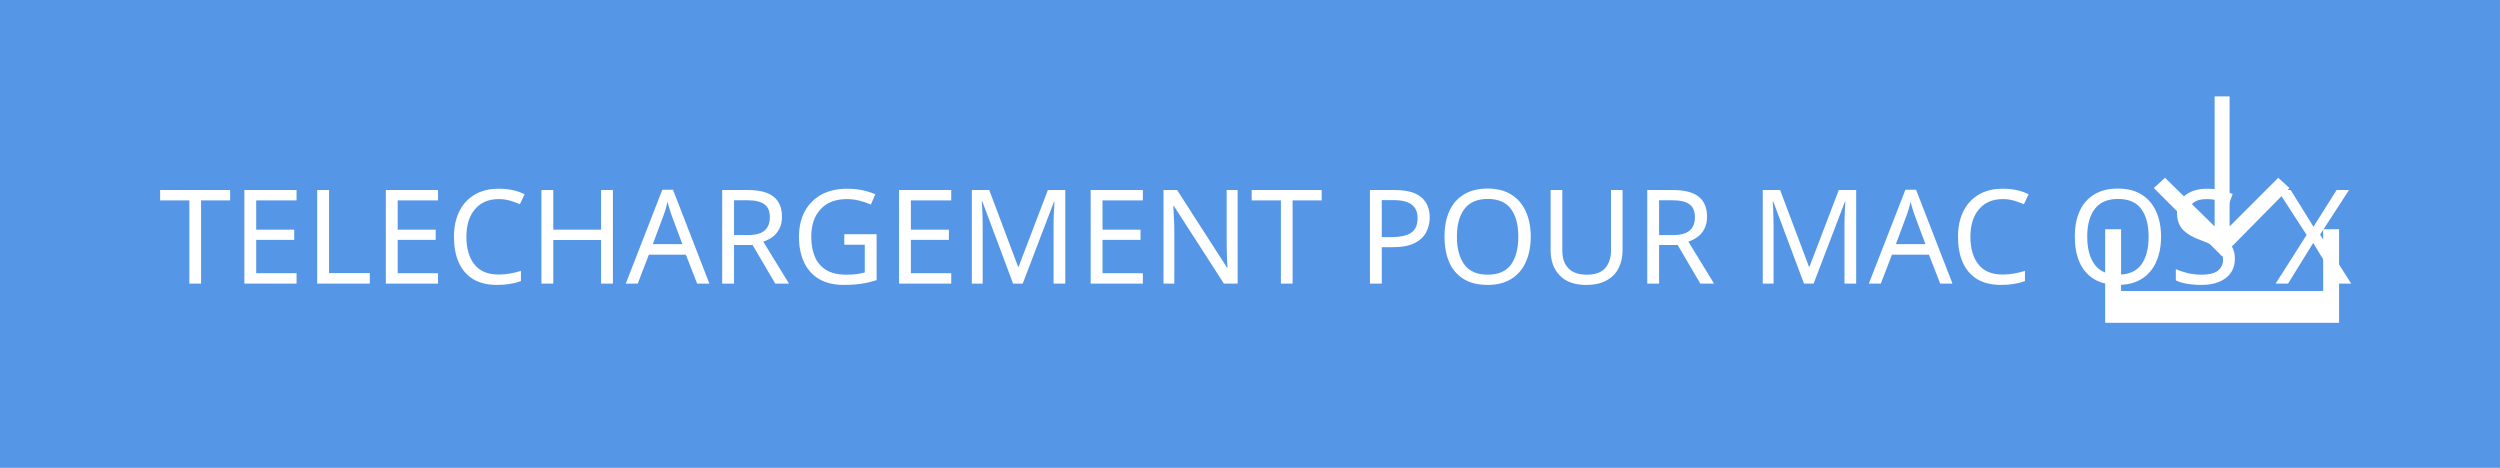
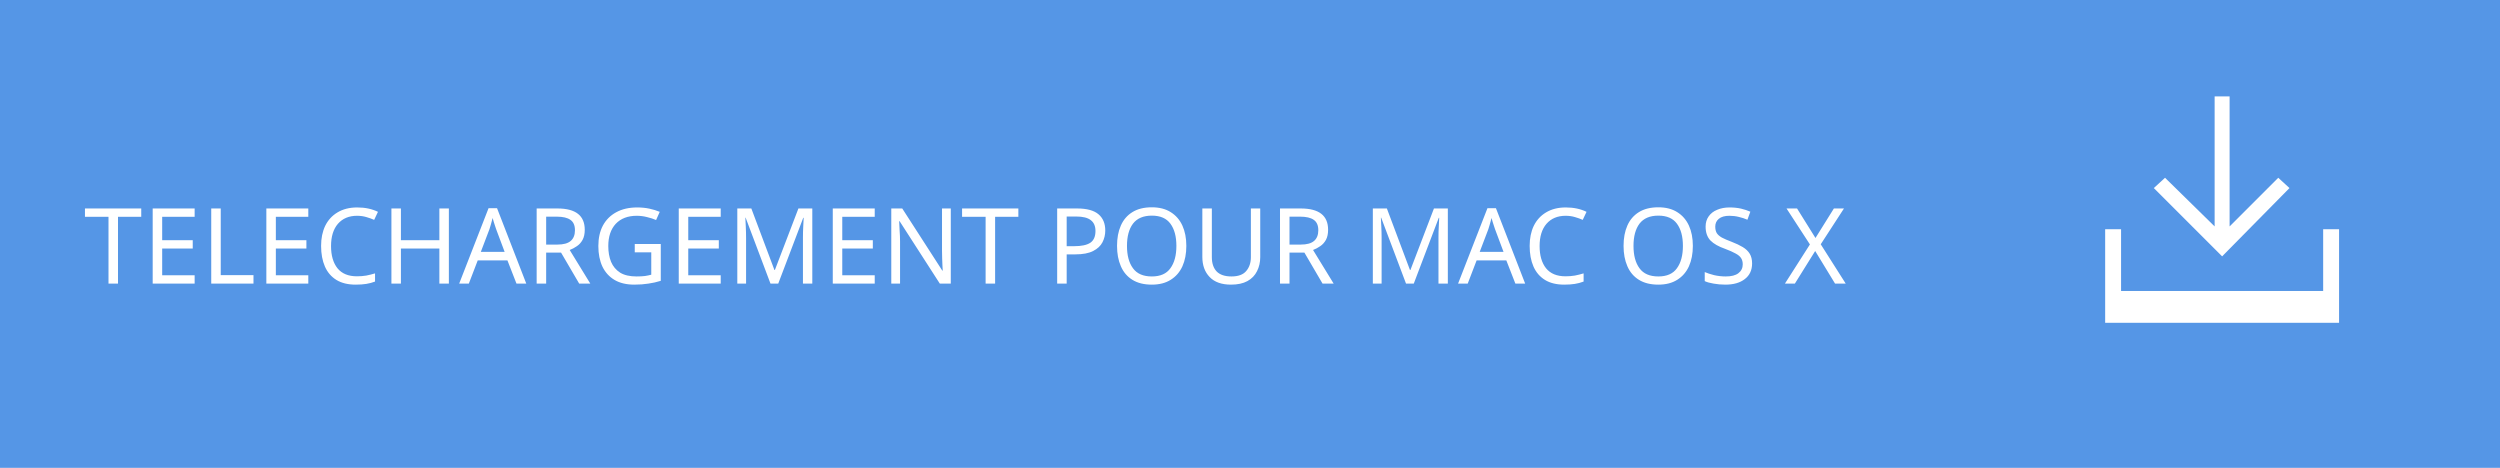
<svg xmlns="http://www.w3.org/2000/svg" version="1.1" id="Layer_1" x="0px" y="0px" width="267.2px" height="50px" viewBox="-125.6 -17 267.2 50" enable-background="new -125.6 -17 267.2 50" xml:space="preserve">
-   <rect x="-125.6" y="-17" fill="#5596E6" width="267.2" height="50" />
-   <text transform="matrix(1 0 0 1 -108.627 13.3105)" fill="#FFFFFF" font-family="'HelvNeueBoldforIBM'" font-size="14">TELECHARGEMENT POUR MAC OS X</text>
-   <g>
-     <polygon fill="#FFFFFF" points="119.1,3.1 117.9,2 112.7,7.2 112.7,-6.7 111.1,-6.7 111.1,7.2 105.8,2 104.6,3.1 111.9,10.4  " />
-     <polygon fill="#FFFFFF" points="122.7,7.5 122.7,14.1 101.1,14.1 101.1,7.5 99.4,7.5 99.4,14.1 99.4,17.5 101.1,17.5 122.7,17.5    124.4,17.5 124.4,14.1 124.4,7.5  " />
+   <defs id="defs15" />
+   <rect x="-125.6" y="-17" fill="#5596E6" width="267.2" height="50" id="rect3" />
+   <text font-size="14" id="text5" style="font-style:normal;font-variant:normal;font-weight:normal;font-stretch:normal;font-size:11.25px;line-height:125%;font-family:HelvNeueBoldforIBM;-inkscape-font-specification:'HelvNeueBoldforIBM, Normal';text-align:start;writing-mode:lr-tb;text-anchor:start;fill:#ffffff" x="-116.627" y="13.31">TELECHARGEMENT POUR MAC OS X</text>
+   <g id="g7">
+     <polygon fill="#FFFFFF" points="119.1,3.1 117.9,2 112.7,7.2 112.7,-6.7 111.1,-6.7 111.1,7.2 105.8,2 104.6,3.1 111.9,10.4  " id="polygon9" />
+     <polygon fill="#FFFFFF" points="122.7,7.5 122.7,14.1 101.1,14.1 101.1,7.5 99.4,7.5 99.4,14.1 99.4,17.5 101.1,17.5 122.7,17.5    124.4,17.5 124.4,14.1 124.4,7.5  " id="polygon11" />
  </g>
</svg>
